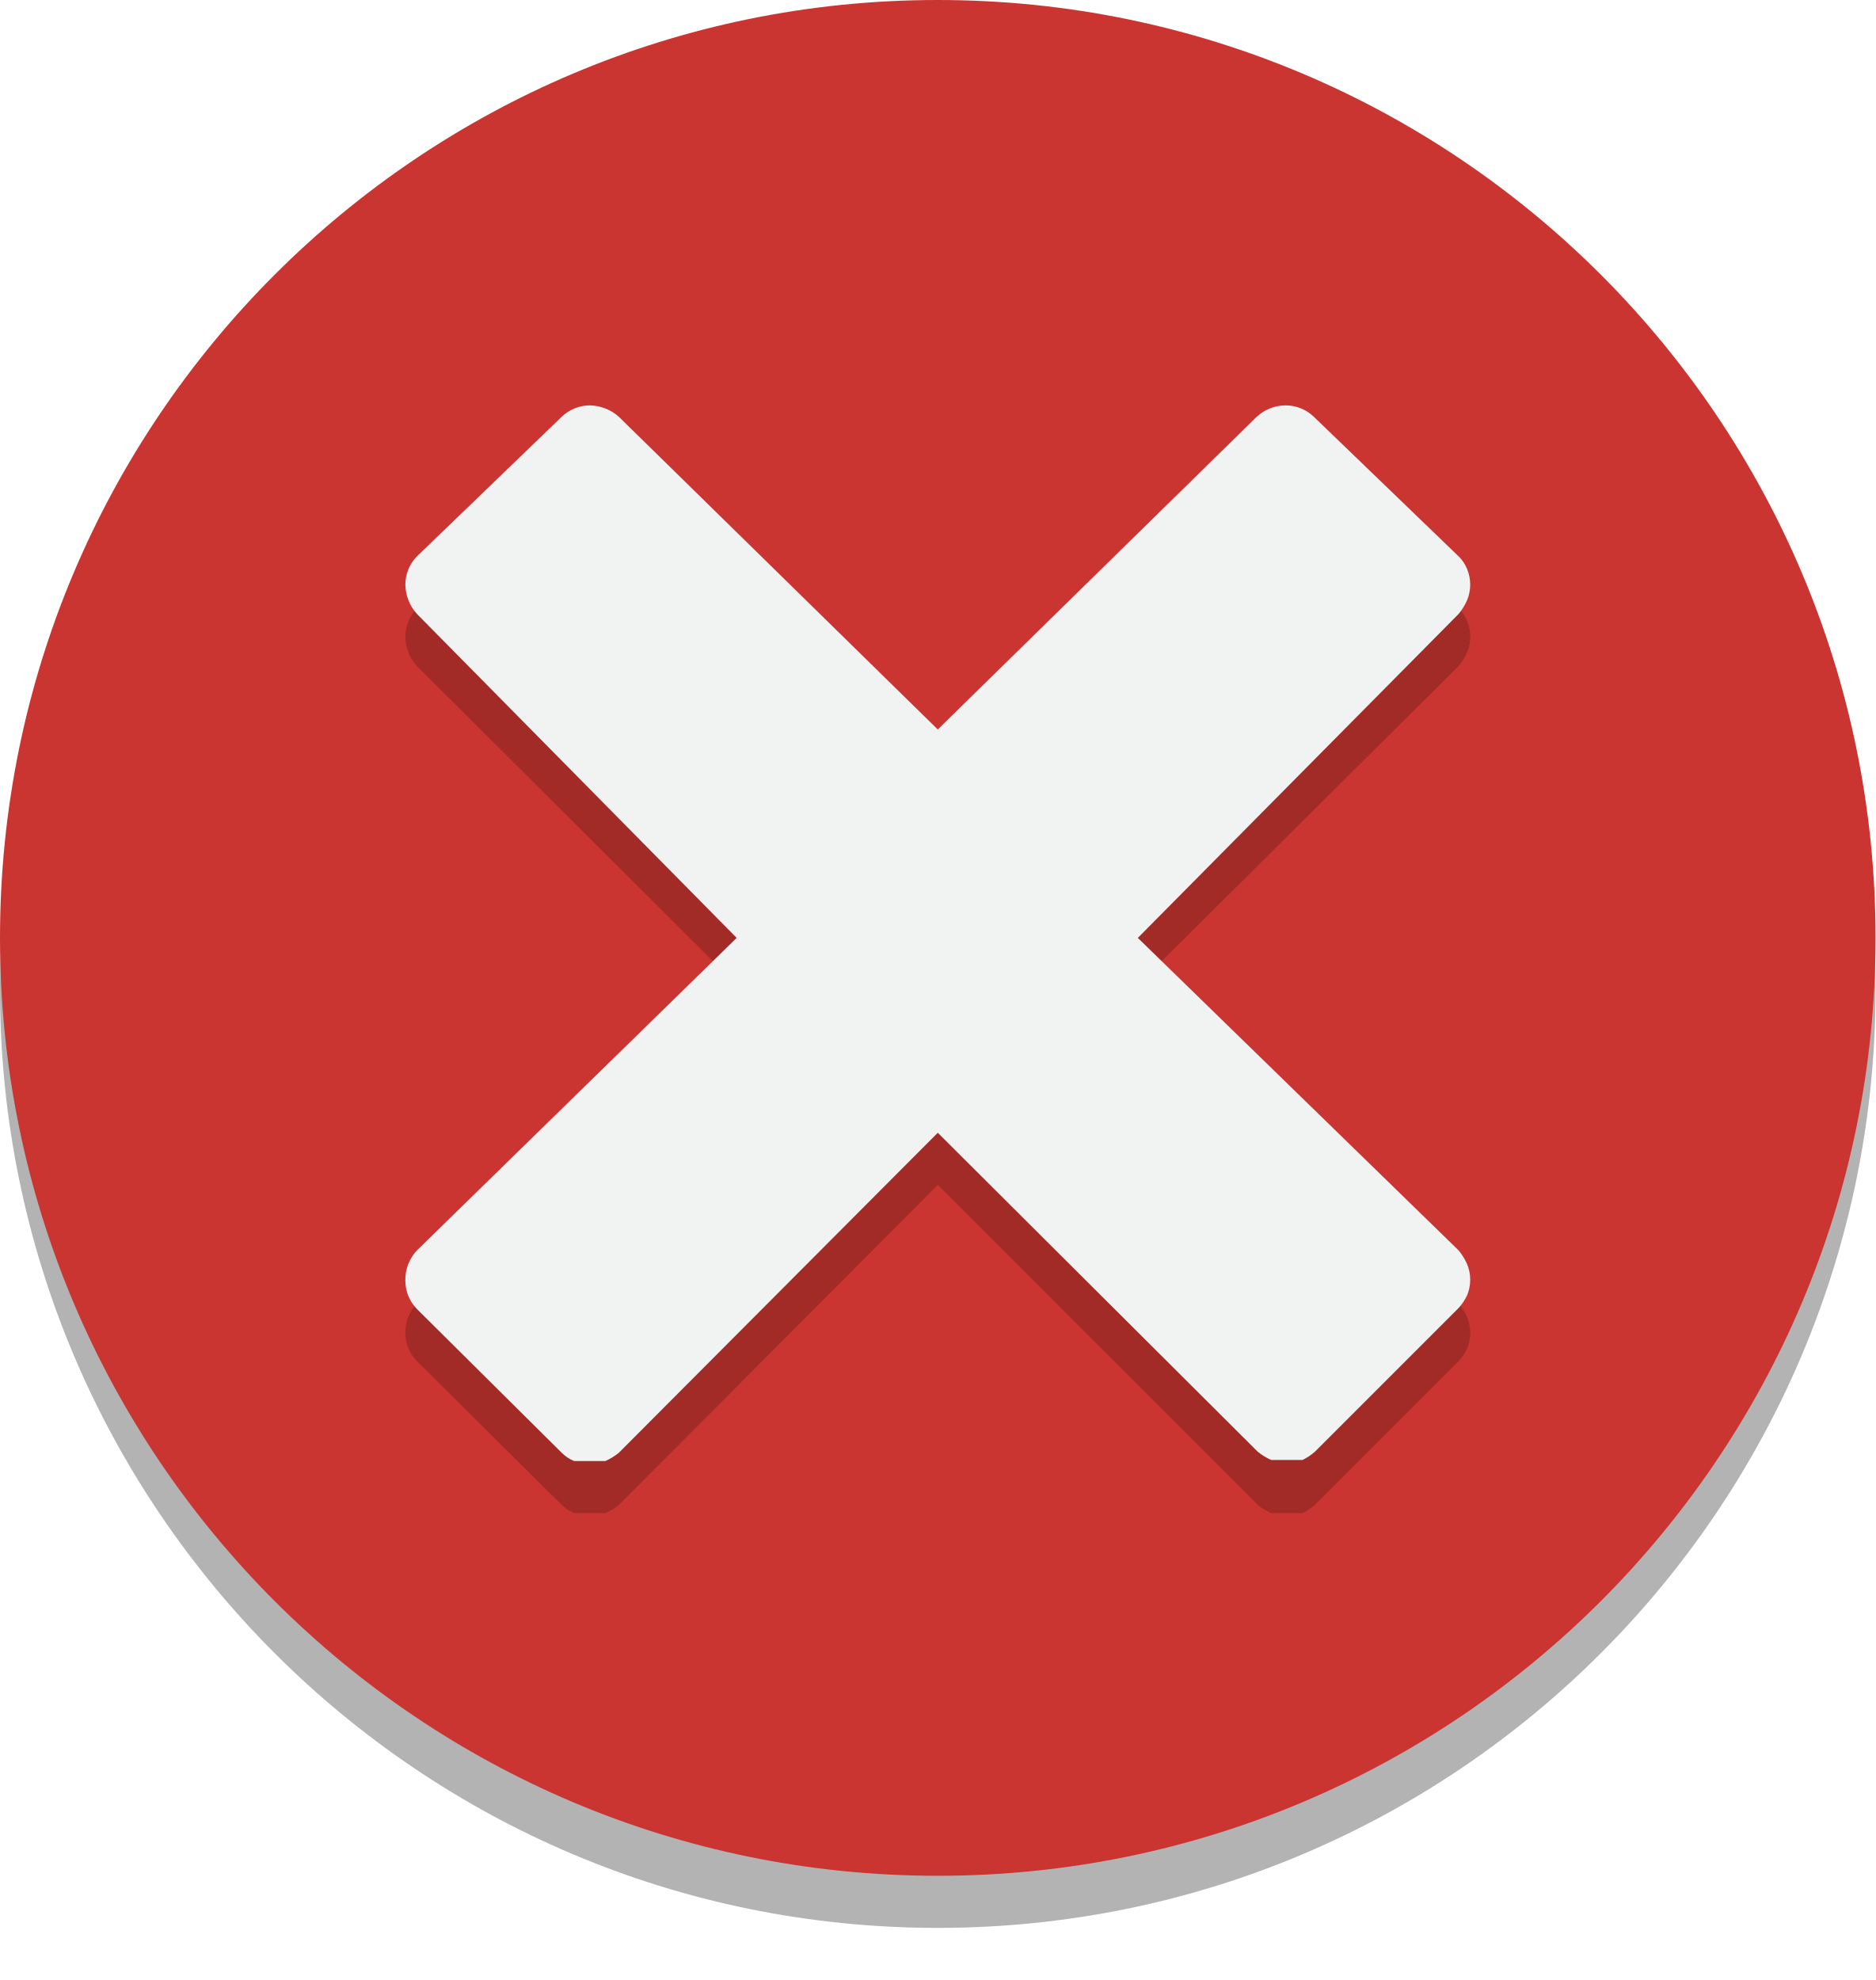
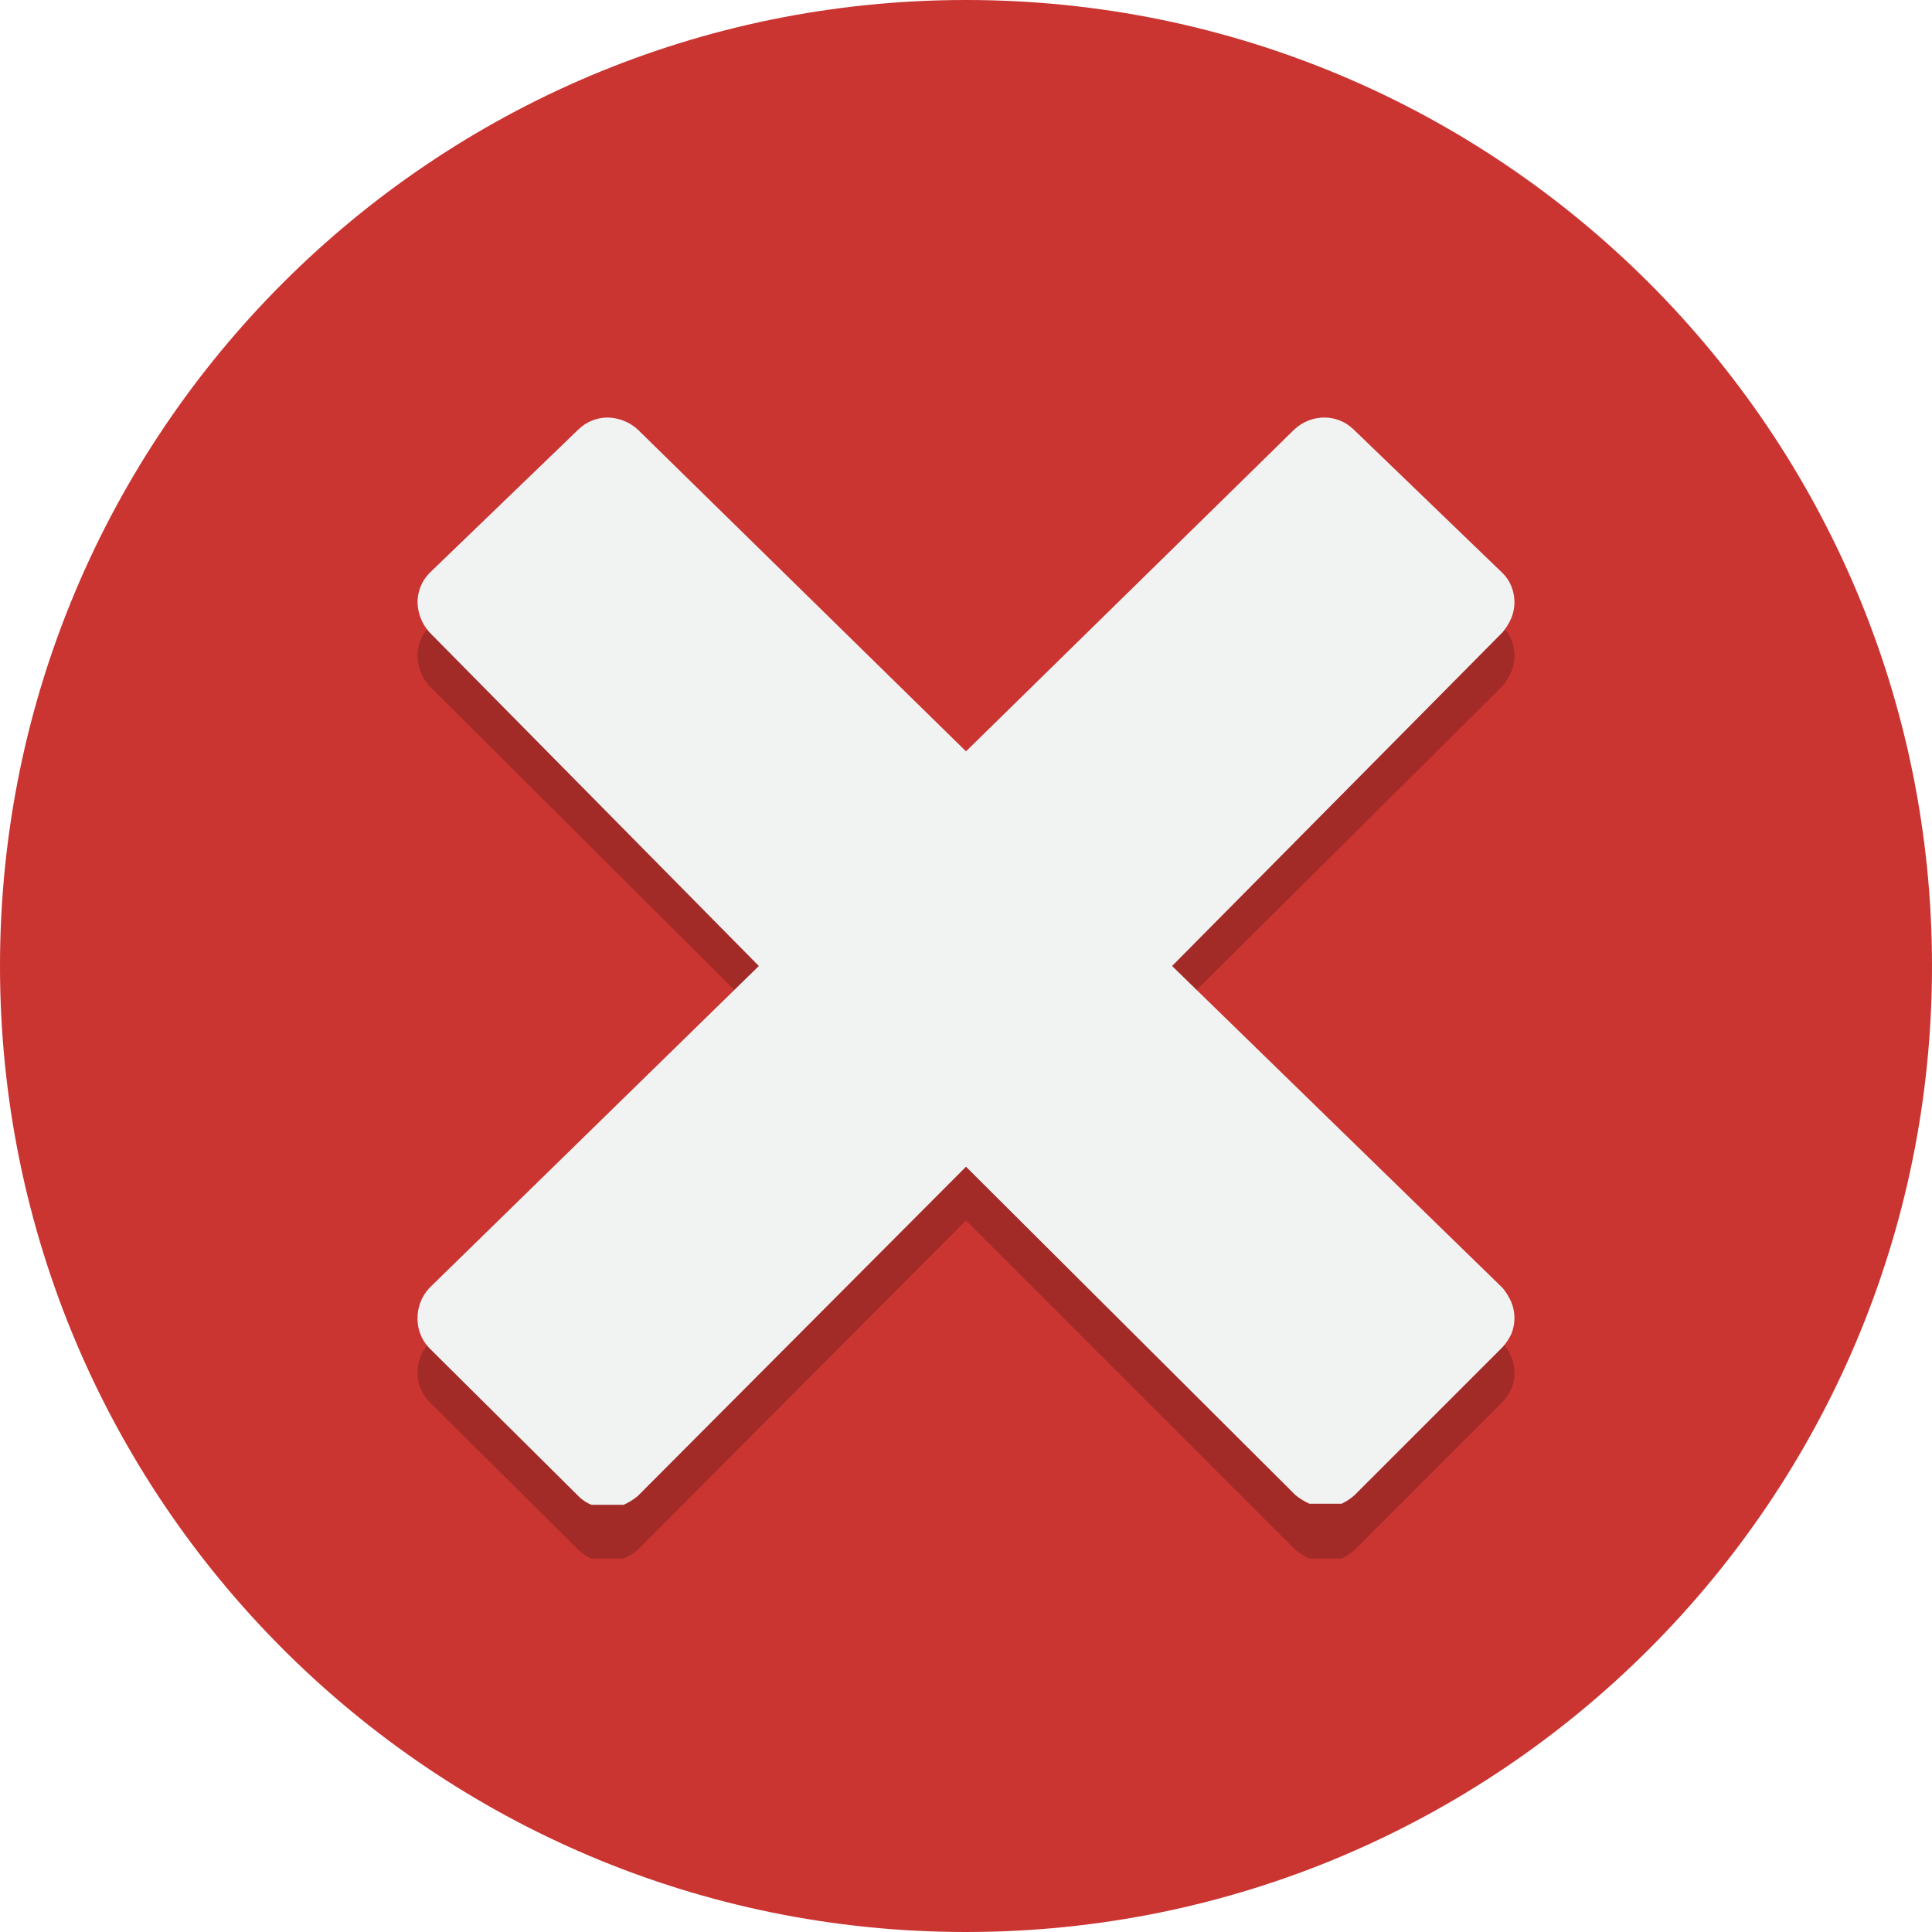
- <svg xmlns="http://www.w3.org/2000/svg" class="" width="100%" height="100%" viewBox="0 0 18 19">
+ <svg xmlns="http://www.w3.org/2000/svg" class="" width="100%" height="100%" viewBox="0 0 18 18">
  <g id="incorrect">
-     <path class="icon-shadow" opacity="0.3" d="M9,.5a9,9,0,1,0,9,9A9,9,0,0,0,9,.5Z" />
    <path class="icon-background" fill="#ca3431" d="M9,0a9,9,0,1,0,9,9A9,9,0,0,0,9,0Z" />
    <g class="icon-component-shadow" opacity="0.2">
      <path d="M14,12.51a.57.57,0,0,1,.08.13.39.39,0,0,1,0,.3.5.5,0,0,1-.08.12l-1.38,1.38a.5.5,0,0,1-.12.08l-.15,0-.15,0a.57.57,0,0,1-.13-.08L9,11.37,5.94,14.44a.57.57,0,0,1-.13.08l-.15,0-.15,0a.36.36,0,0,1-.12-.08L4,13.06a.39.39,0,0,1-.11-.27A.41.41,0,0,1,4,12.51L7.07,9.45,4,6.39a.43.43,0,0,1-.11-.28A.39.39,0,0,1,4,5.84L5.39,4.46a.39.39,0,0,1,.27-.11.43.43,0,0,1,.28.11L9,7.52l3.06-3.06a.41.41,0,0,1,.28-.11.39.39,0,0,1,.27.11L14,5.84a.36.36,0,0,1,.08.12.39.39,0,0,1,0,.3.57.57,0,0,1-.08.13L10.92,9.45Z" />
    </g>
    <path class="icon-component" fill="#f1f2f2" d="M14,12a.57.57,0,0,1,.08.13.39.39,0,0,1,0,.3.5.5,0,0,1-.08.12l-1.38,1.38a.5.5,0,0,1-.12.08l-.15,0-.15,0a.57.57,0,0,1-.13-.08L9,10.87,5.94,13.94a.57.57,0,0,1-.13.08l-.15,0-.15,0a.36.36,0,0,1-.12-.08L4,12.56a.39.39,0,0,1-.11-.27A.41.41,0,0,1,4,12L7.07,9,4,5.89a.43.43,0,0,1-.11-.28A.39.39,0,0,1,4,5.34L5.39,4a.39.39,0,0,1,.27-.11A.43.43,0,0,1,5.94,4L9,7,12.06,4a.41.41,0,0,1,.28-.11.39.39,0,0,1,.27.11L14,5.34a.36.36,0,0,1,.08.12.39.39,0,0,1,0,.3.57.57,0,0,1-.08.13L10.92,9Z" />
  </g>
</svg>
